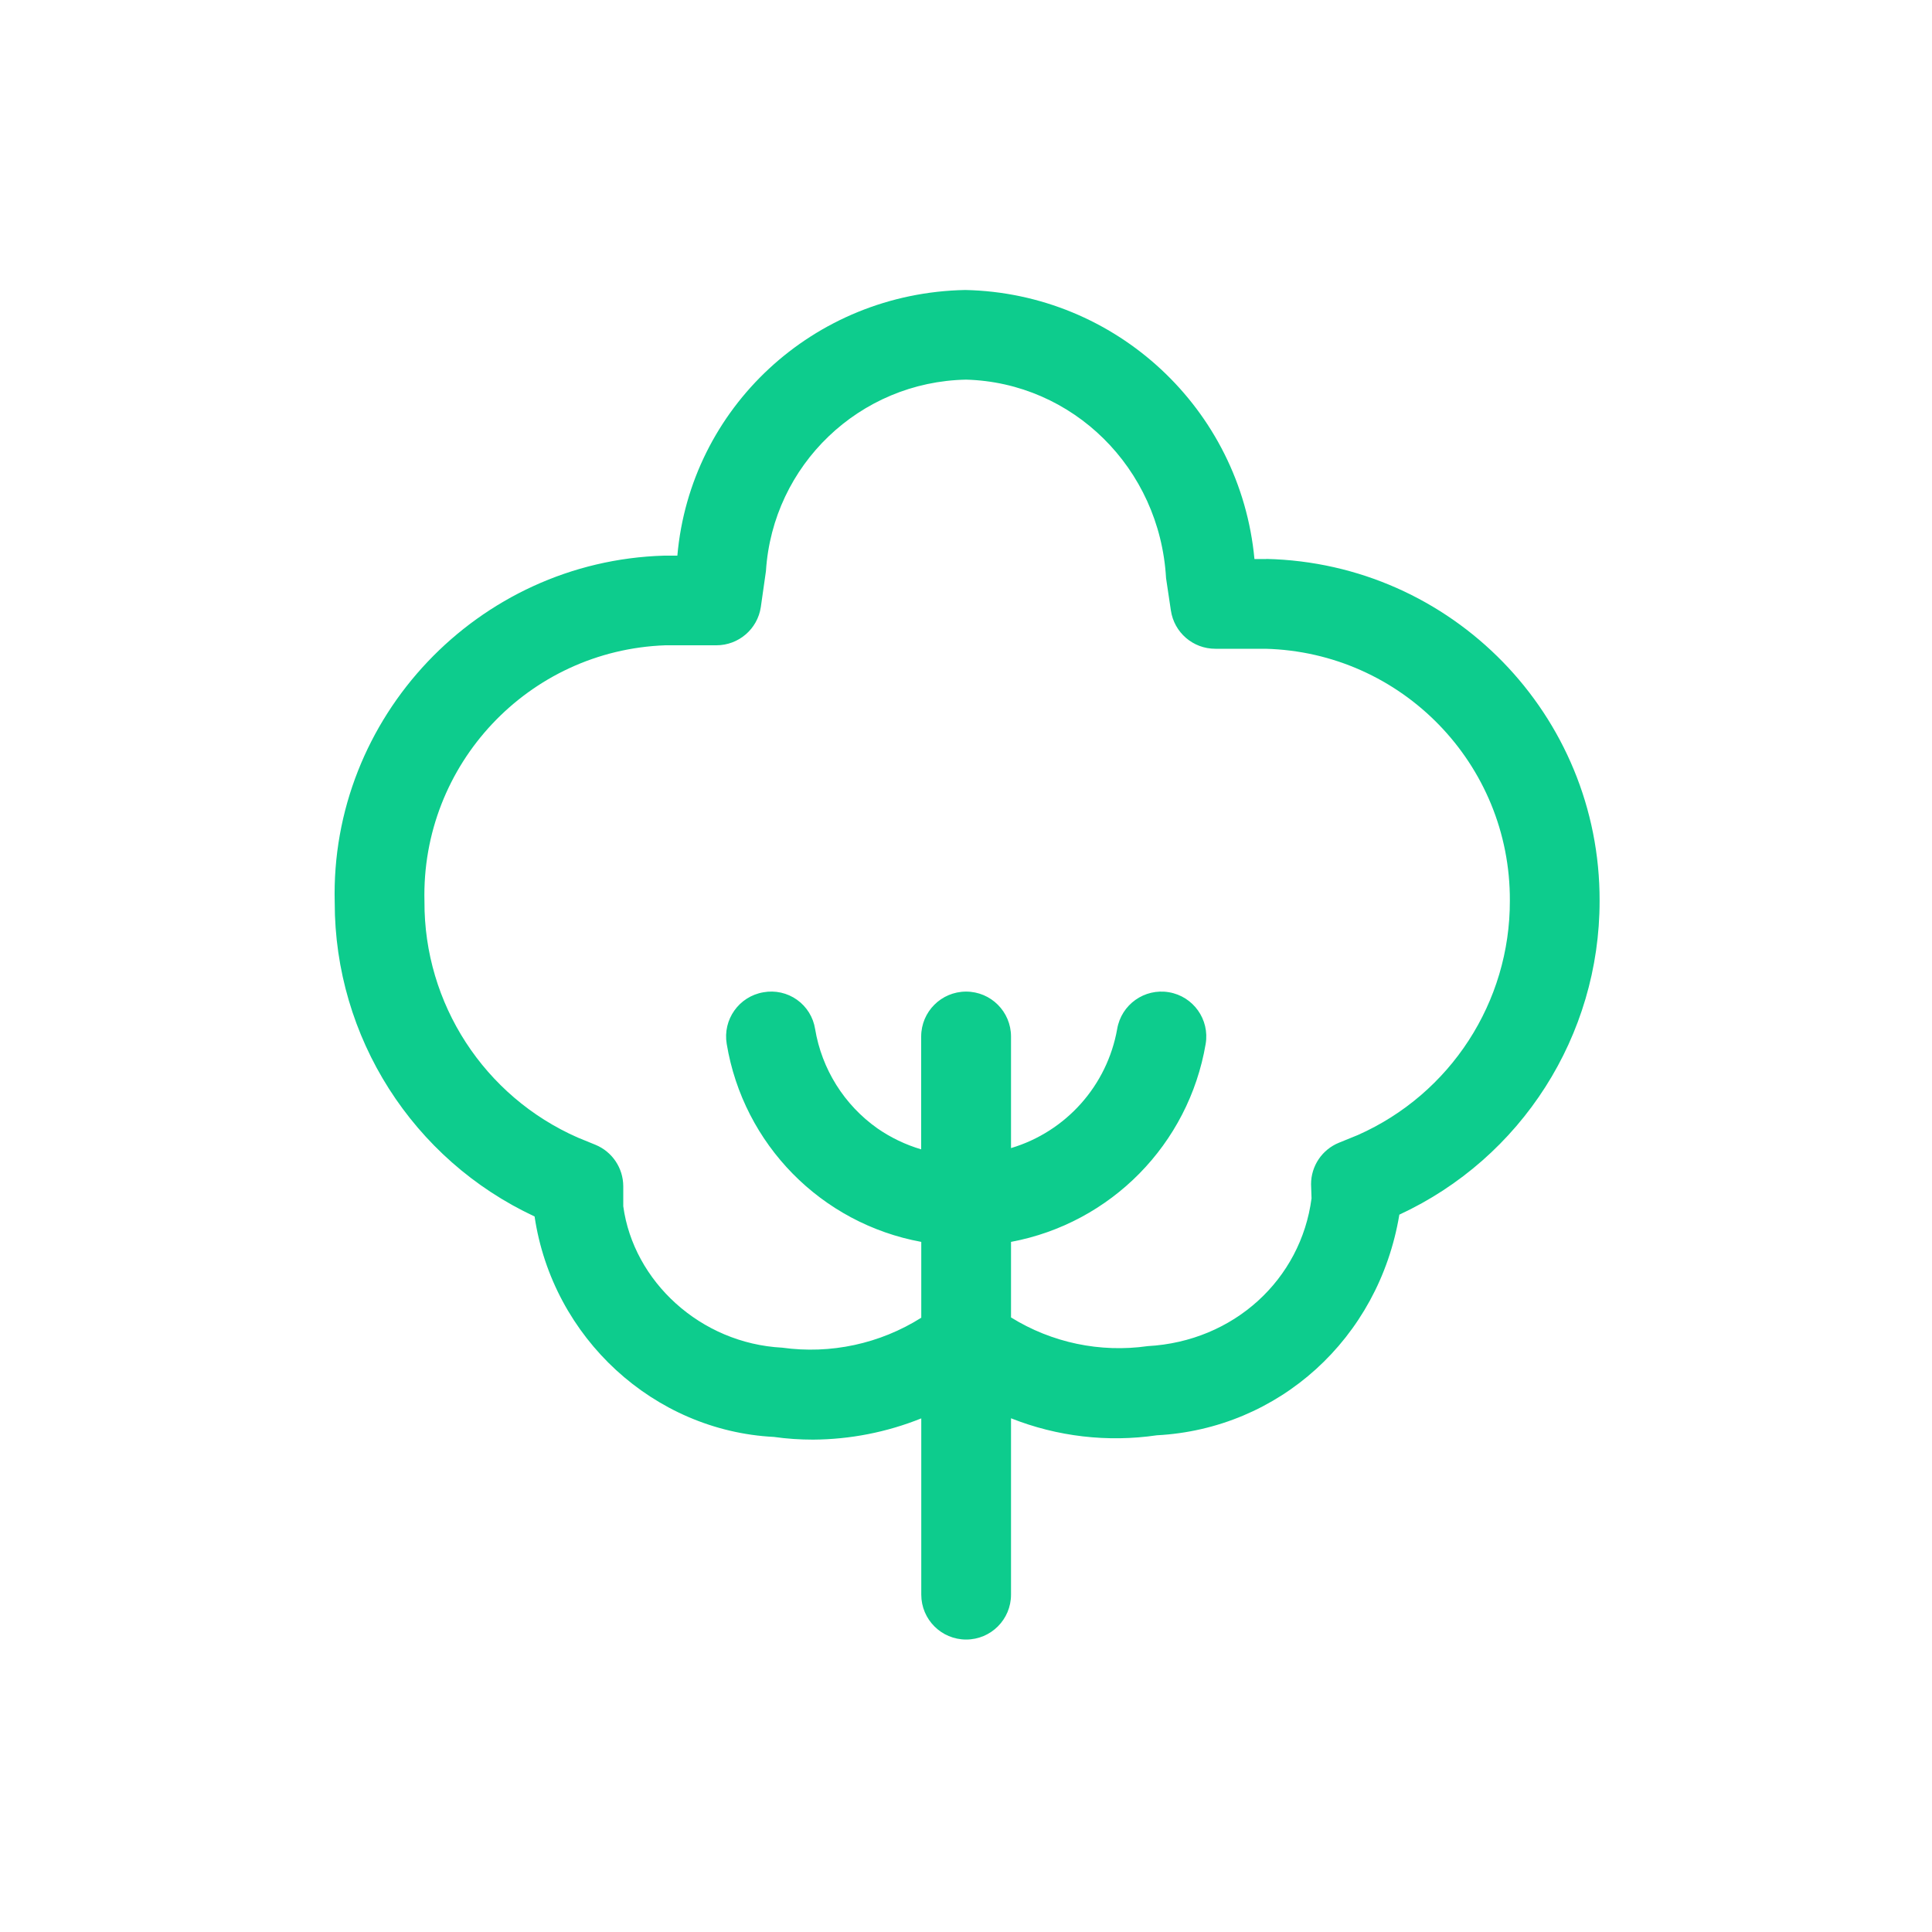
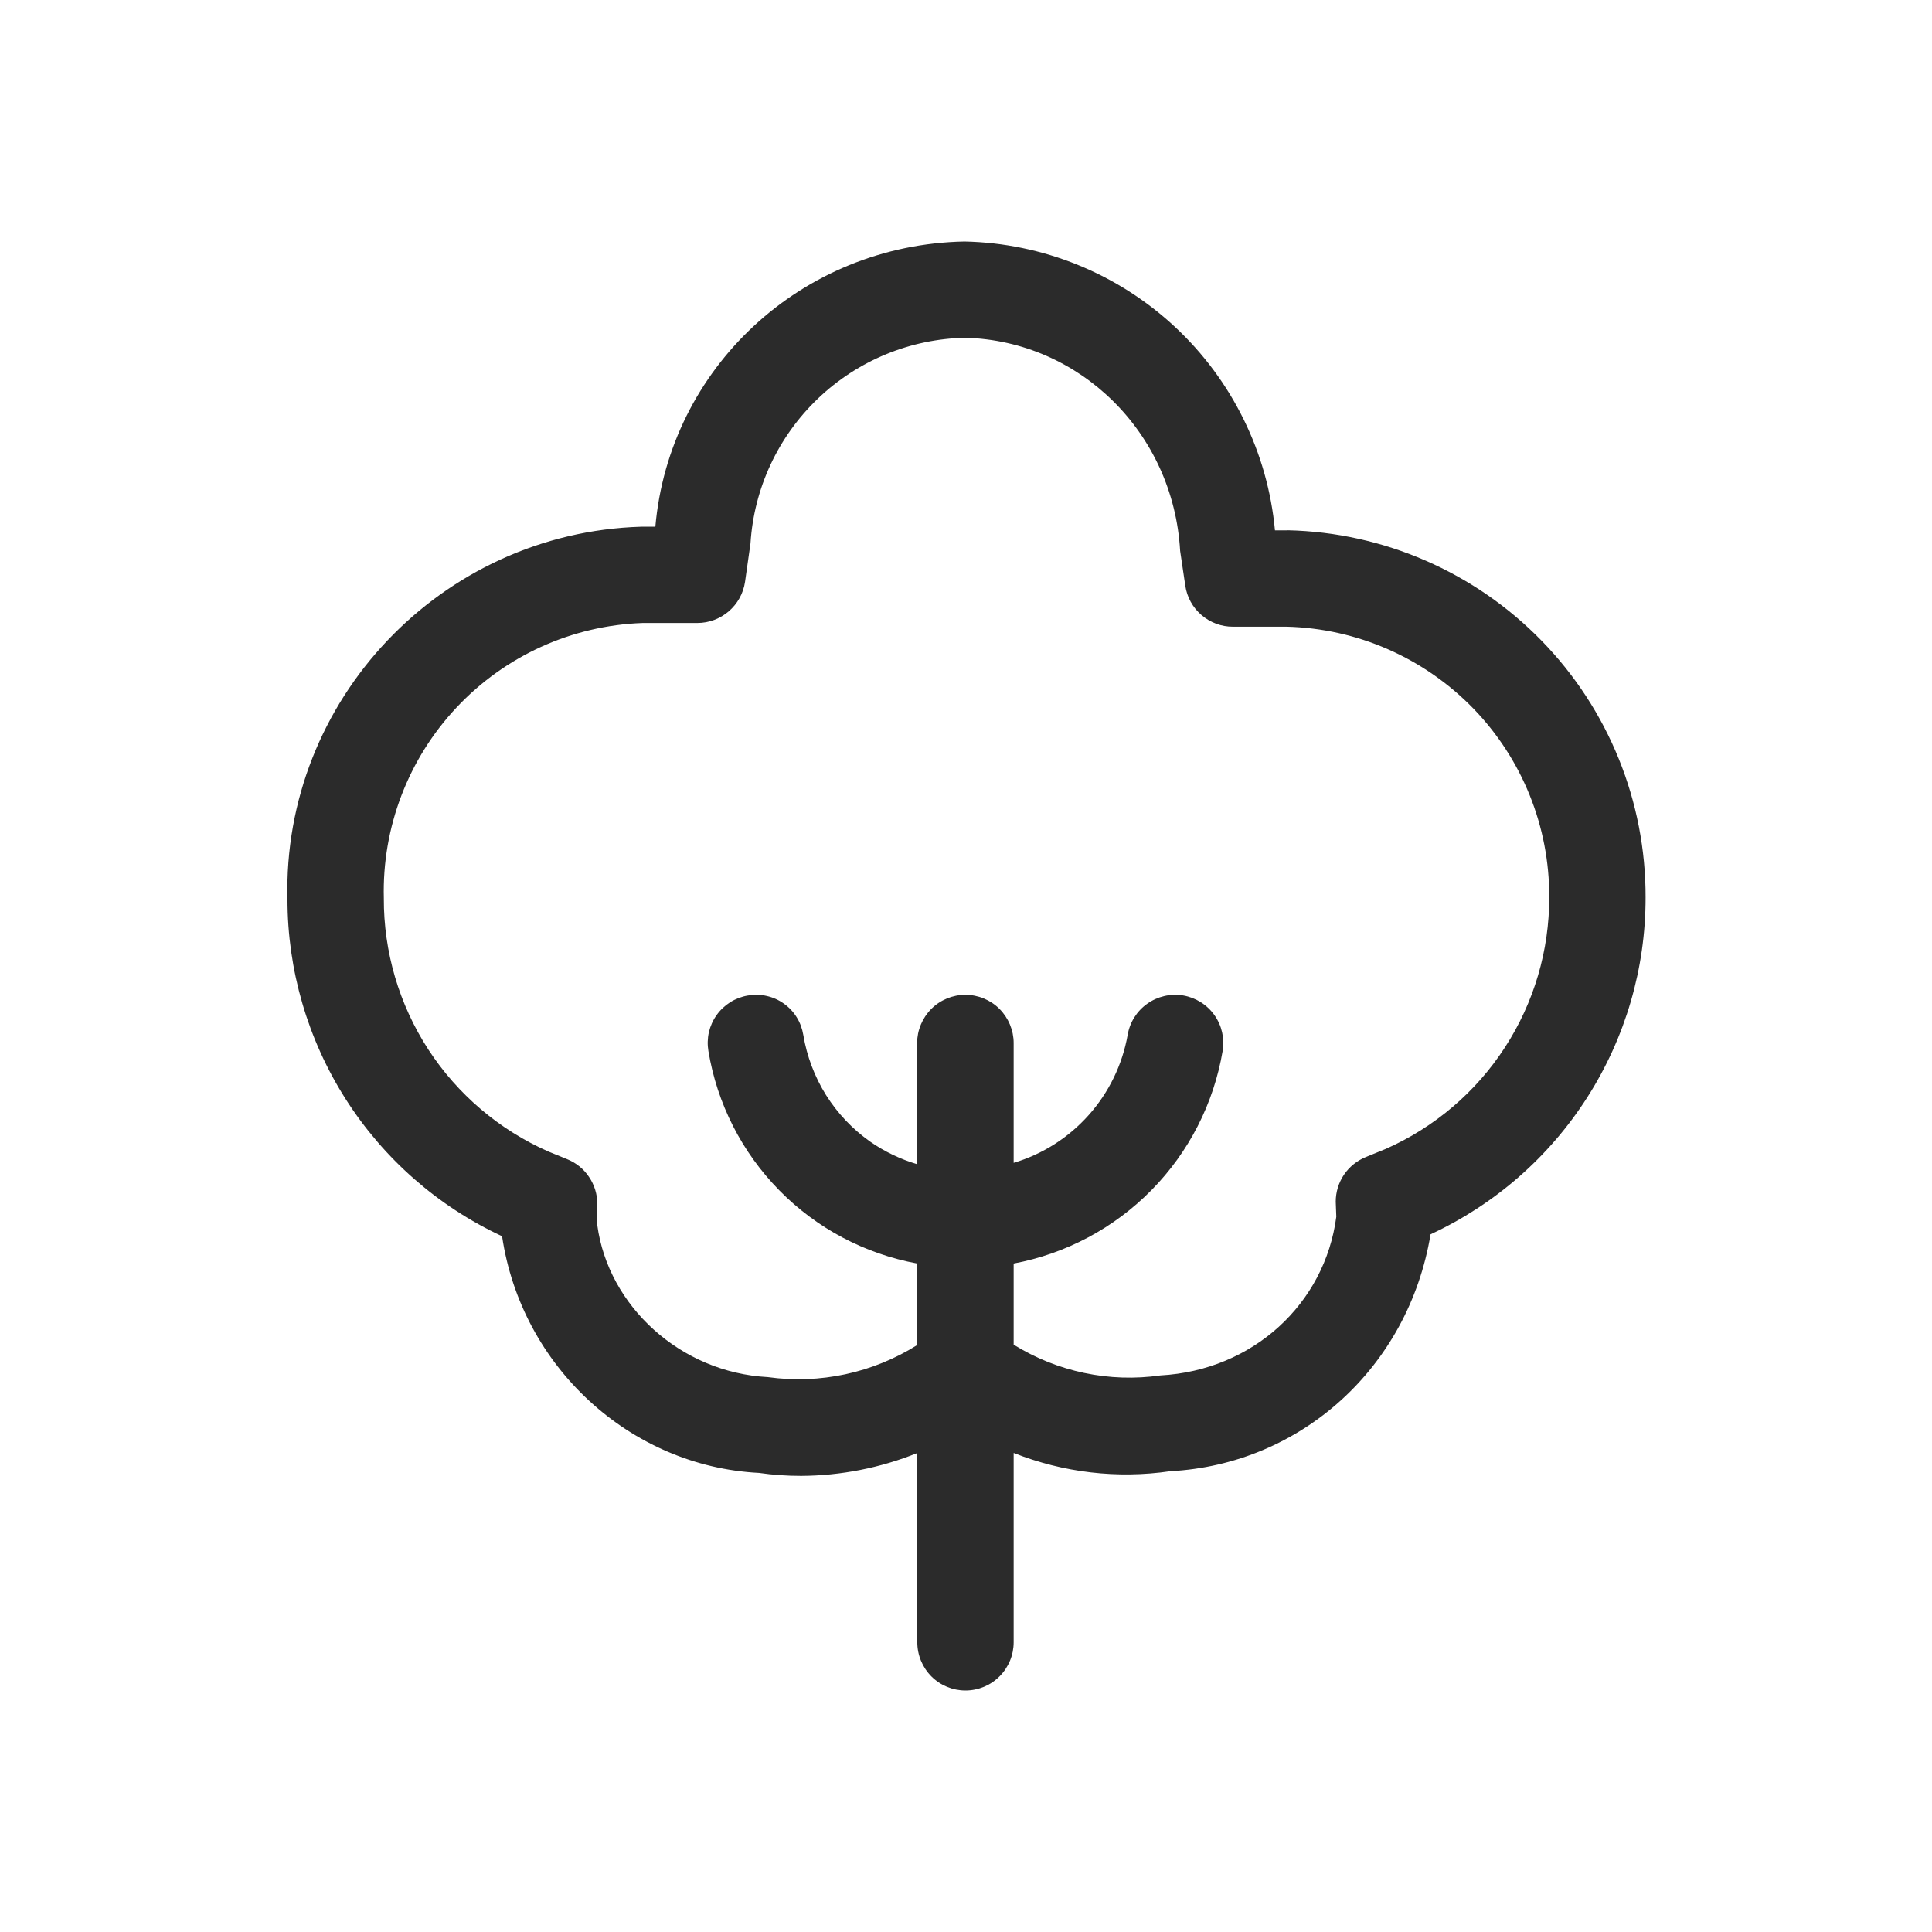
- <svg xmlns="http://www.w3.org/2000/svg" width="20" height="20" viewBox="0 0 20 20">
-   <path d="M13.109 5.787h-.123a3.072 3.072 0 0 0-2.994-2.785c-1.574.03-2.846 1.223-2.98 2.75h-.138c-1.93.057-3.459 1.675-3.409 3.592a3.585 3.585 0 0 0 2.069 3.249c.187 1.26 1.237 2.219 2.477 2.282.134.019.27.028.406.028a3.05 3.05 0 0 0 1.12-.22v1.825a.464.464 0 1 0 .929 0v-1.826a2.94 2.94 0 0 0 1.51.176c1.257-.066 2.296-.996 2.51-2.284a3.577 3.577 0 0 0 2.073-3.248 3.531 3.531 0 0 0-3.45-3.54zm.947 5.963-.194.079a.463.463 0 0 0-.29.43l.005.146c-.11.84-.804 1.481-1.696 1.53a2.117 2.117 0 0 1-1.415-.297v-.782a2.513 2.513 0 0 0 2.015-2.049.464.464 0 1 0-.916-.155 1.574 1.574 0 0 1-1.099 1.233V10.73a.464.464 0 1 0-.93 0v1.168a1.583 1.583 0 0 1-.453-.217 1.576 1.576 0 0 1-.645-1.029.459.459 0 0 0-.535-.38.464.464 0 0 0-.38.535 2.499 2.499 0 0 0 2.014 2.049v.785a2.146 2.146 0 0 1-1.44.31c-.845-.044-1.539-.686-1.645-1.464v-.207a.465.465 0 0 0-.29-.43l-.181-.074a2.656 2.656 0 0 1-1.587-2.444A2.588 2.588 0 0 1 6.888 6.68h.528c.23 0 .426-.168.46-.396l.053-.372a2.117 2.117 0 0 1 2.072-1.982c1.1.03 2.005.912 2.07 2.055l.05.335a.464.464 0 0 0 .46.396h.518a2.597 2.597 0 0 1 2.531 2.607 2.646 2.646 0 0 1-1.574 2.427z" fill="#0DCC8D" fill-rule="nonzero" />
+ <svg xmlns="http://www.w3.org/2000/svg" width="24" height="24" viewBox="0 0 24 24" fill="none">
+   <path d="M15.997 6.588H15.838C15.748 5.621 15.305 4.721 14.594 4.059C13.882 3.397 12.952 3.02 11.981 3C9.953 3.039 8.314 4.576 8.141 6.543H7.964C5.477 6.617 3.507 8.701 3.571 11.171C3.571 12.05 3.822 12.911 4.294 13.653C4.766 14.394 5.44 14.986 6.237 15.357C6.478 16.981 7.831 18.216 9.429 18.297C9.601 18.322 9.776 18.334 9.952 18.334C10.446 18.331 10.936 18.235 11.395 18.05V20.401C11.395 20.56 11.458 20.712 11.57 20.825C11.682 20.937 11.835 21 11.993 21C12.152 21 12.304 20.937 12.416 20.825C12.529 20.712 12.592 20.56 12.592 20.401V18.049C13.209 18.294 13.88 18.372 14.537 18.276C16.157 18.191 17.495 16.992 17.771 15.333C18.569 14.963 19.245 14.372 19.718 13.631C20.192 12.889 20.443 12.028 20.442 11.148C20.445 9.957 19.982 8.813 19.151 7.96C18.32 7.107 17.187 6.614 15.997 6.587V6.588ZM17.217 14.271L16.967 14.373C16.857 14.418 16.762 14.494 16.695 14.593C16.629 14.691 16.593 14.808 16.593 14.927L16.6 15.115C16.458 16.197 15.564 17.023 14.415 17.086C13.781 17.177 13.136 17.041 12.592 16.704V15.696C13.242 15.574 13.84 15.256 14.304 14.784C14.769 14.312 15.077 13.709 15.188 13.056C15.214 12.9 15.178 12.739 15.086 12.61C14.994 12.48 14.854 12.393 14.698 12.366C14.541 12.34 14.38 12.377 14.251 12.469C14.122 12.56 14.034 12.7 14.008 12.857C13.942 13.226 13.775 13.571 13.525 13.851C13.275 14.132 12.952 14.338 12.592 14.445V12.957C12.592 12.798 12.528 12.646 12.416 12.533C12.304 12.421 12.151 12.358 11.992 12.358C11.834 12.358 11.681 12.421 11.569 12.533C11.457 12.646 11.393 12.798 11.393 12.957V14.462C11.185 14.4 10.988 14.306 10.81 14.182C10.59 14.027 10.404 13.83 10.261 13.603C10.119 13.375 10.023 13.121 9.979 12.857C9.966 12.779 9.939 12.704 9.897 12.637C9.856 12.57 9.801 12.512 9.737 12.467C9.673 12.421 9.6 12.389 9.523 12.372C9.446 12.354 9.367 12.353 9.289 12.367C9.212 12.38 9.138 12.408 9.071 12.45C9.005 12.492 8.947 12.546 8.902 12.61C8.856 12.674 8.824 12.746 8.806 12.823C8.789 12.899 8.787 12.979 8.8 13.056C8.908 13.71 9.216 14.314 9.68 14.786C10.144 15.259 10.743 15.576 11.395 15.696V16.708C10.843 17.055 10.186 17.197 9.539 17.107C8.451 17.05 7.556 16.223 7.42 15.221V14.954C7.42 14.835 7.384 14.719 7.317 14.62C7.251 14.521 7.157 14.445 7.046 14.4L6.813 14.305C6.202 14.036 5.684 13.595 5.32 13.036C4.957 12.476 4.765 11.823 4.768 11.156C4.746 10.278 5.071 9.427 5.673 8.787C6.274 8.147 7.104 7.77 7.982 7.739H8.662C8.958 7.739 9.211 7.522 9.255 7.229L9.323 6.749C9.366 6.066 9.665 5.425 10.16 4.952C10.654 4.479 11.308 4.209 11.992 4.196C13.41 4.234 14.576 5.371 14.66 6.843L14.724 7.275C14.745 7.417 14.816 7.547 14.925 7.64C15.034 7.734 15.173 7.786 15.317 7.785H15.984C16.859 7.807 17.69 8.172 18.3 8.799C18.909 9.427 19.249 10.269 19.245 11.144C19.247 11.806 19.056 12.454 18.696 13.009C18.336 13.565 17.822 14.003 17.217 14.271Z" fill="#2B2B2B" />
</svg>
